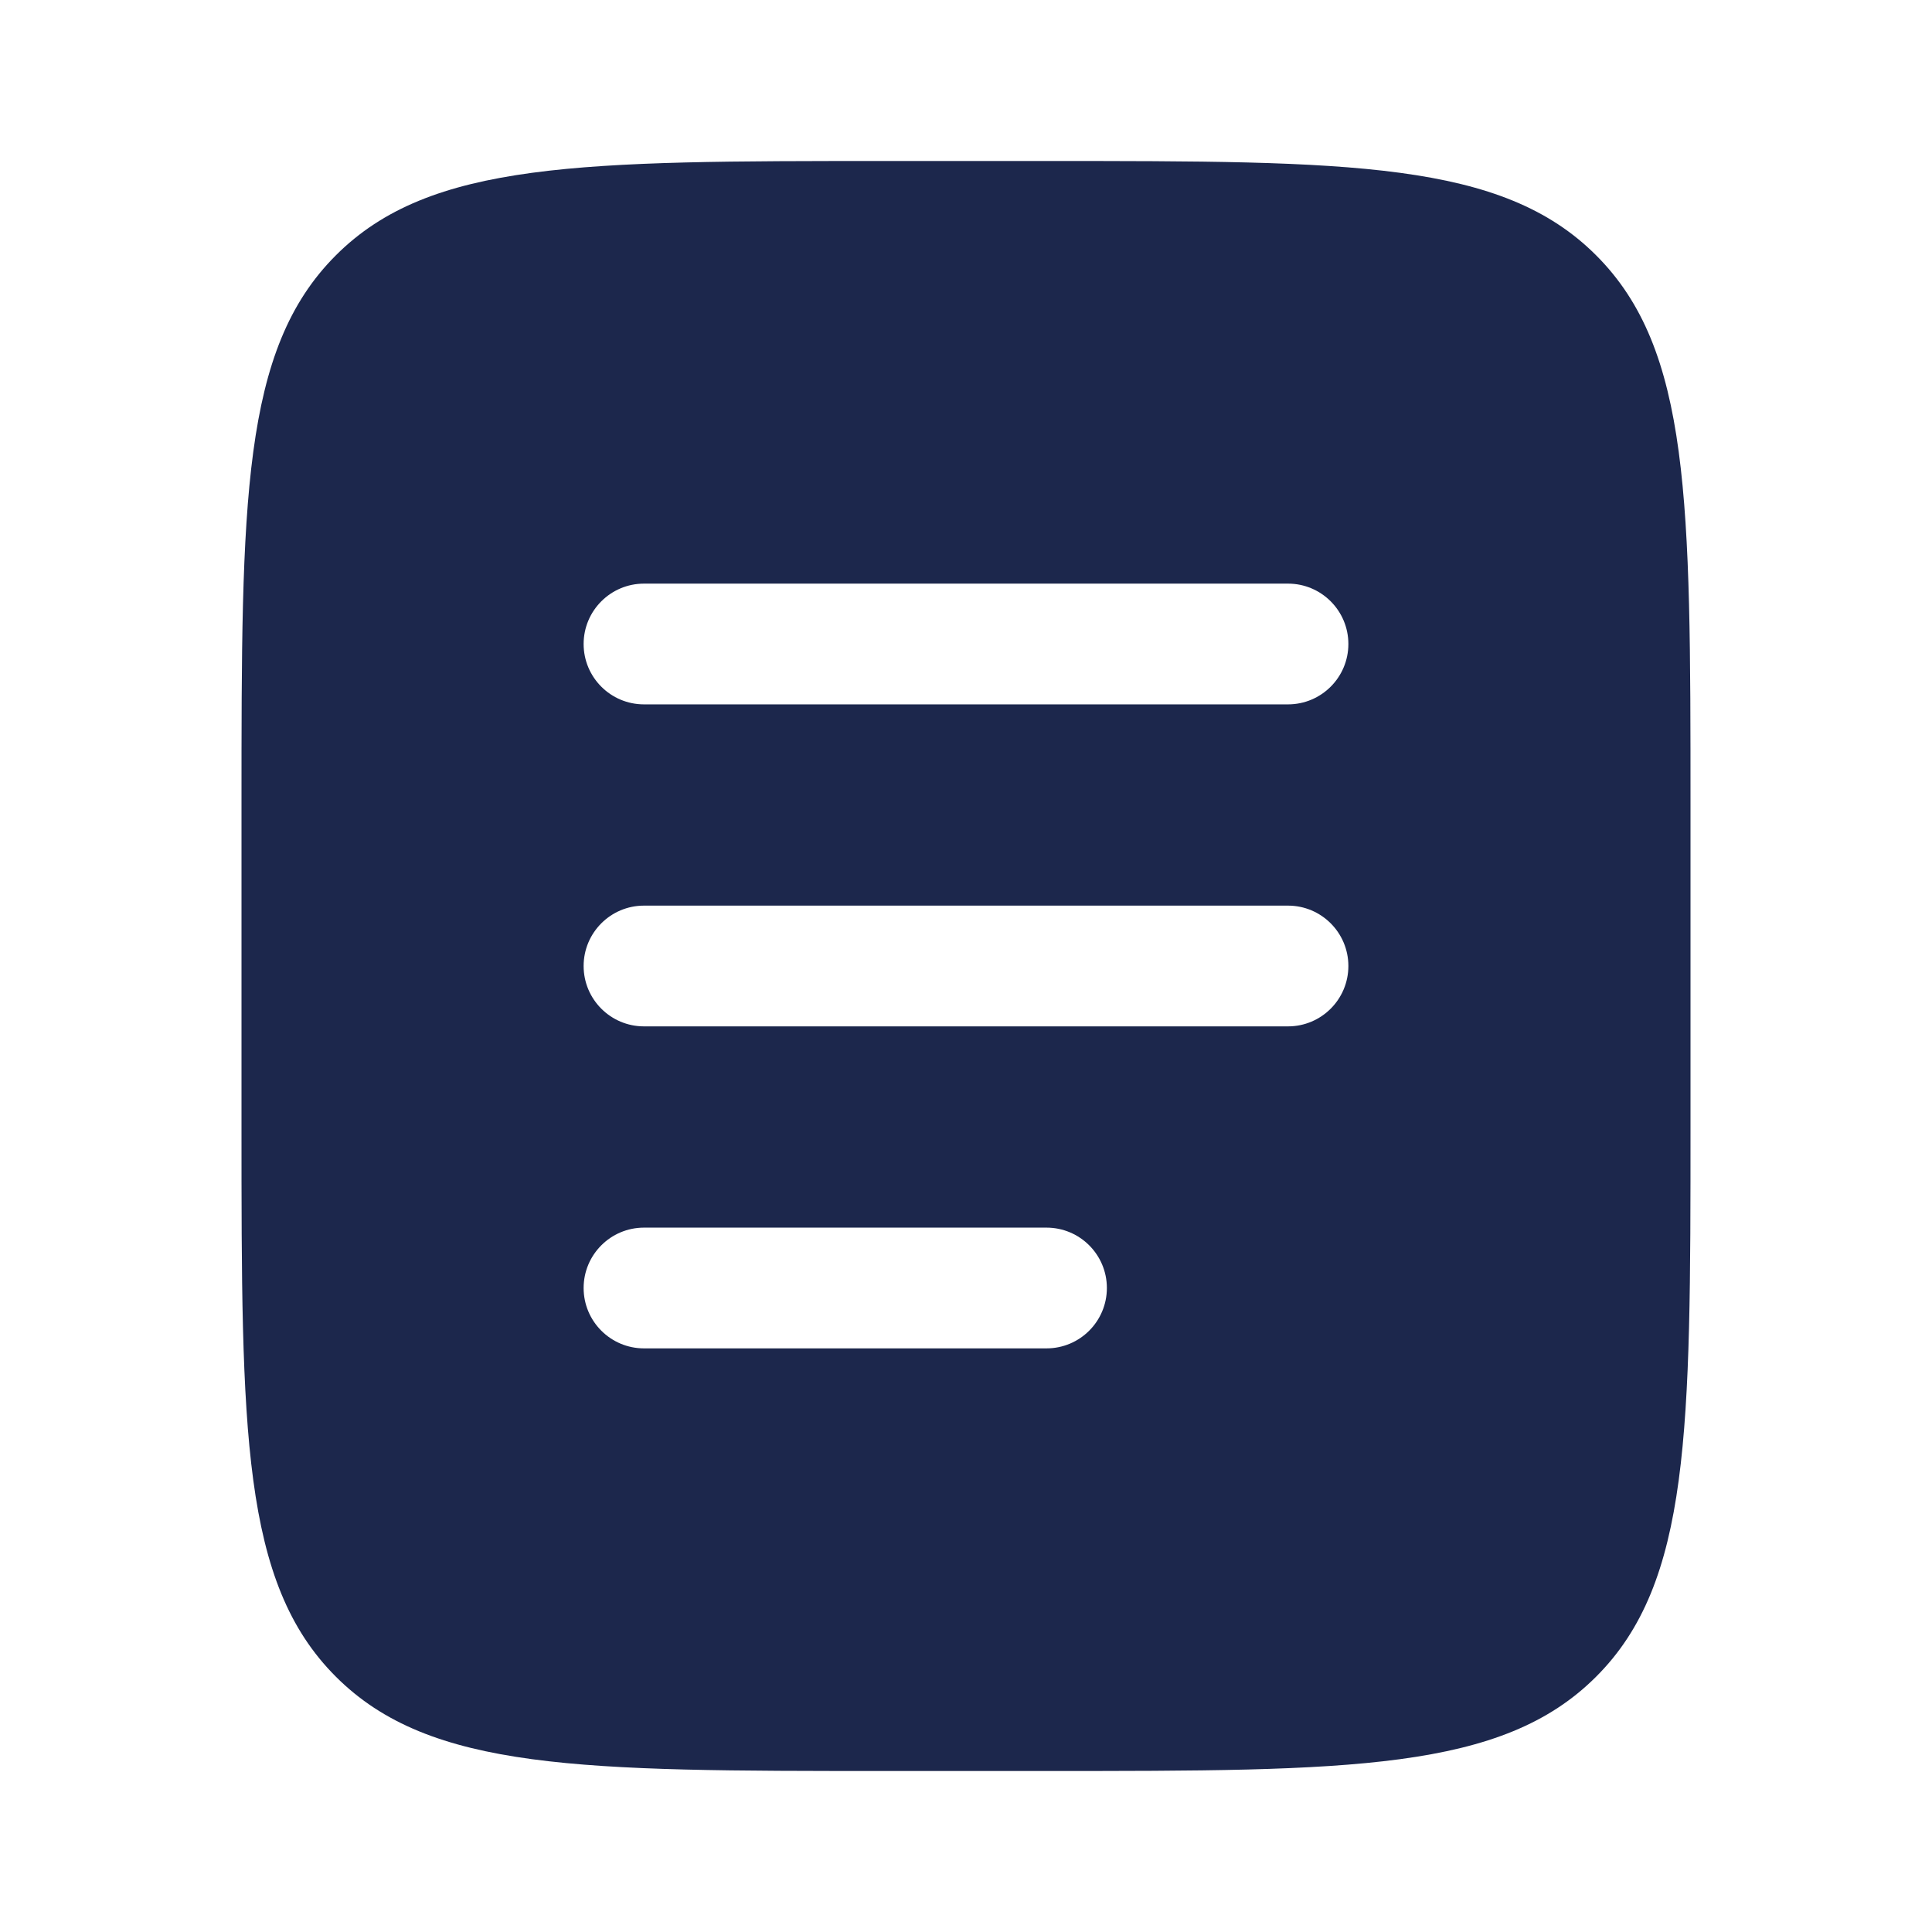
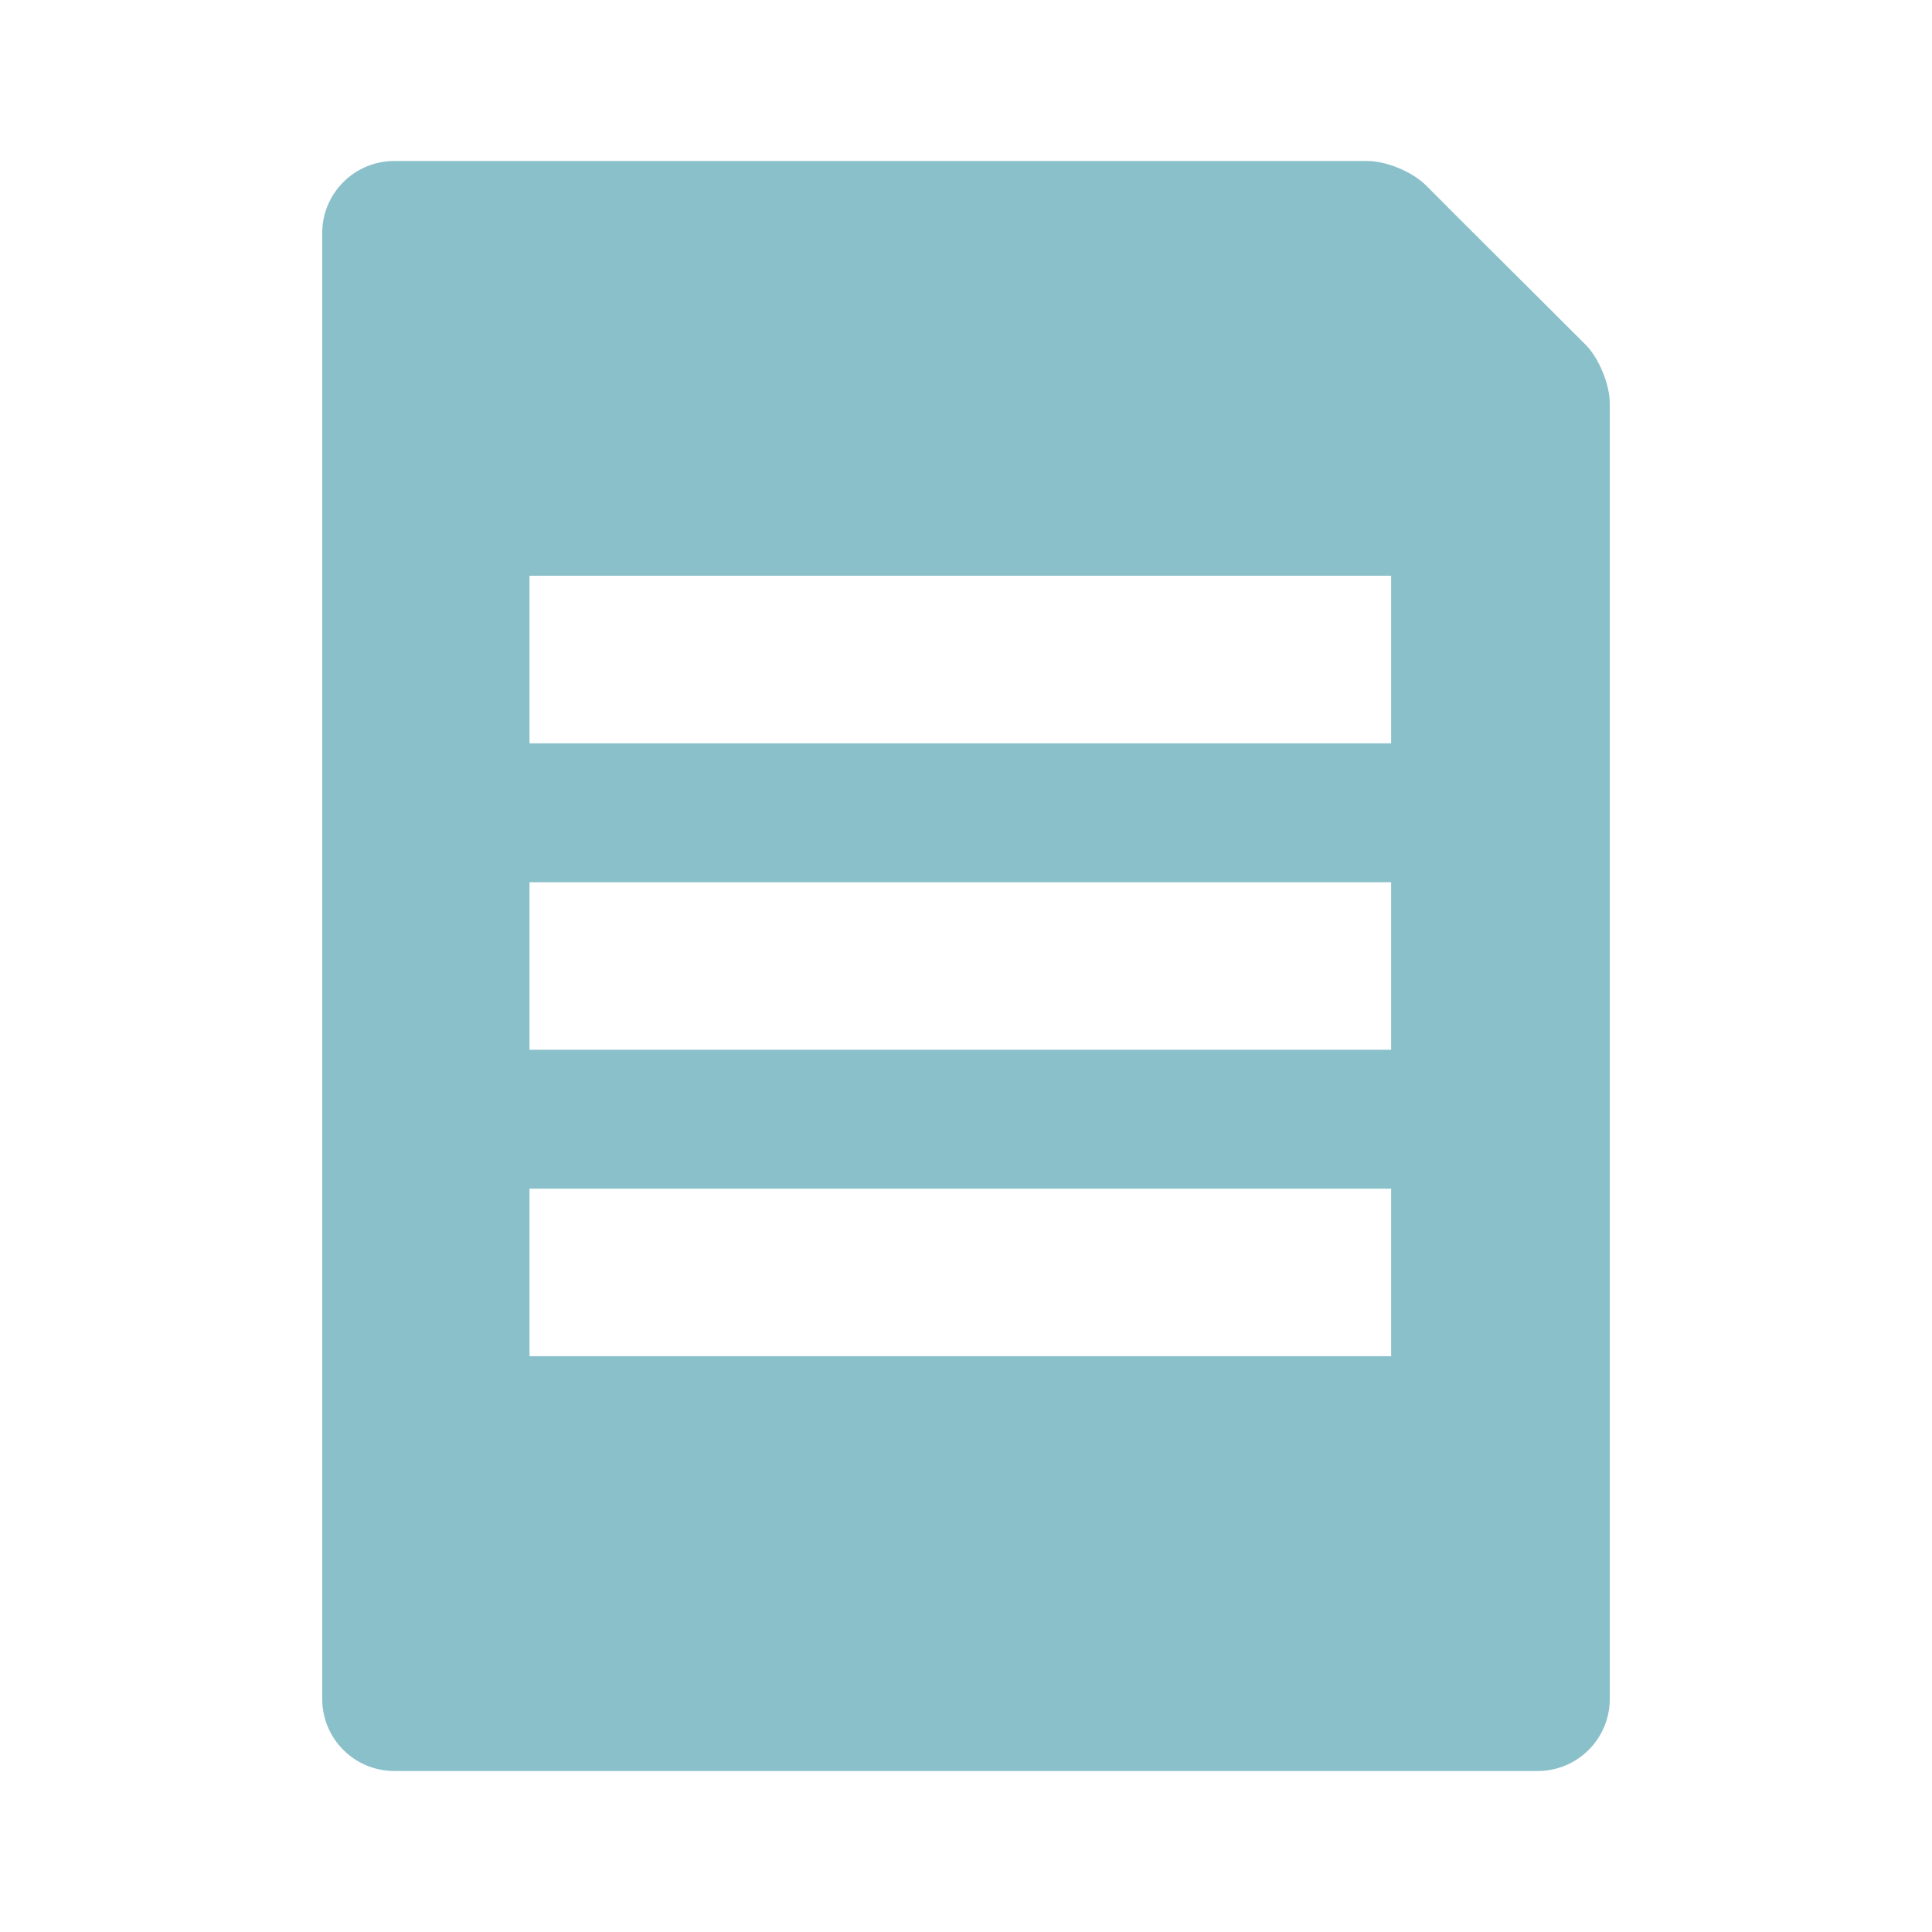
- <svg xmlns="http://www.w3.org/2000/svg" width="800px" height="800px" viewBox="0 0 24 24" fill="none">
-   <path fill-rule="evenodd" clip-rule="evenodd" d="M4.172 3.172C3 4.343 3 6.229 3 10V14C3 17.771 3 19.657 4.172 20.828C5.343 22 7.229 22 11 22H13C16.771 22 18.657 22 19.828 20.828C21 19.657 21 17.771 21 14V10C21 6.229 21 4.343 19.828 3.172C18.657 2 16.771 2 13 2H11C7.229 2 5.343 2 4.172 3.172ZM7.25 8C7.25 7.586 7.586 7.25 8 7.25H16C16.414 7.25 16.75 7.586 16.75 8C16.75 8.414 16.414 8.75 16 8.75H8C7.586 8.75 7.25 8.414 7.25 8ZM7.25 12C7.25 11.586 7.586 11.25 8 11.25H16C16.414 11.25 16.75 11.586 16.75 12C16.75 12.414 16.414 12.75 16 12.75H8C7.586 12.75 7.25 12.414 7.25 12ZM8 15.25C7.586 15.25 7.25 15.586 7.25 16C7.25 16.414 7.586 16.75 8 16.75H13C13.414 16.75 13.75 16.414 13.75 16C13.75 15.586 13.414 15.25 13 15.25H8Z" fill="#1C274C" />
+ <svg xmlns="http://www.w3.org/2000/svg" width="800px" height="800px" viewBox="0 0 24 24" fill="none" version="1.1" id="svg1">
+   <defs id="defs1">
+     </defs>
+   <path id="rect19" style="fill:#8ac0ca;stroke-width:0;stroke-linecap:square;paint-order:markers fill stroke" d="M 263.804 68.995 A 5.564 5.564 0 0 0 258.239 74.56 L 258.239 187.693 A 5.564 5.564 0 0 0 263.804 193.257 L 352.085 193.257 A 5.564 5.564 0 0 0 357.649 187.693 L 357.649 87.7 C 357.649 86.238 356.815 84.212 355.783 83.177 C 351.684 79.067 347.548 74.992 343.455 70.875 C 342.425 69.839 340.408 68.995 338.947 68.995 L 263.804 68.995 z M 274.244 101.007 L 340.768 101.007 L 340.768 113.941 L 274.244 113.941 L 274.244 101.007 z M 274.244 124.66 L 340.768 124.66 L 340.768 137.593 L 274.244 137.593 L 274.244 124.66 z M 274.244 148.312 L 340.768 148.312 L 340.768 161.245 L 274.244 161.245 L 274.244 148.312 z " transform="matrix(0.1608967,0,0,0.1609508,-37.54722,-9.104847)" />
</svg>
